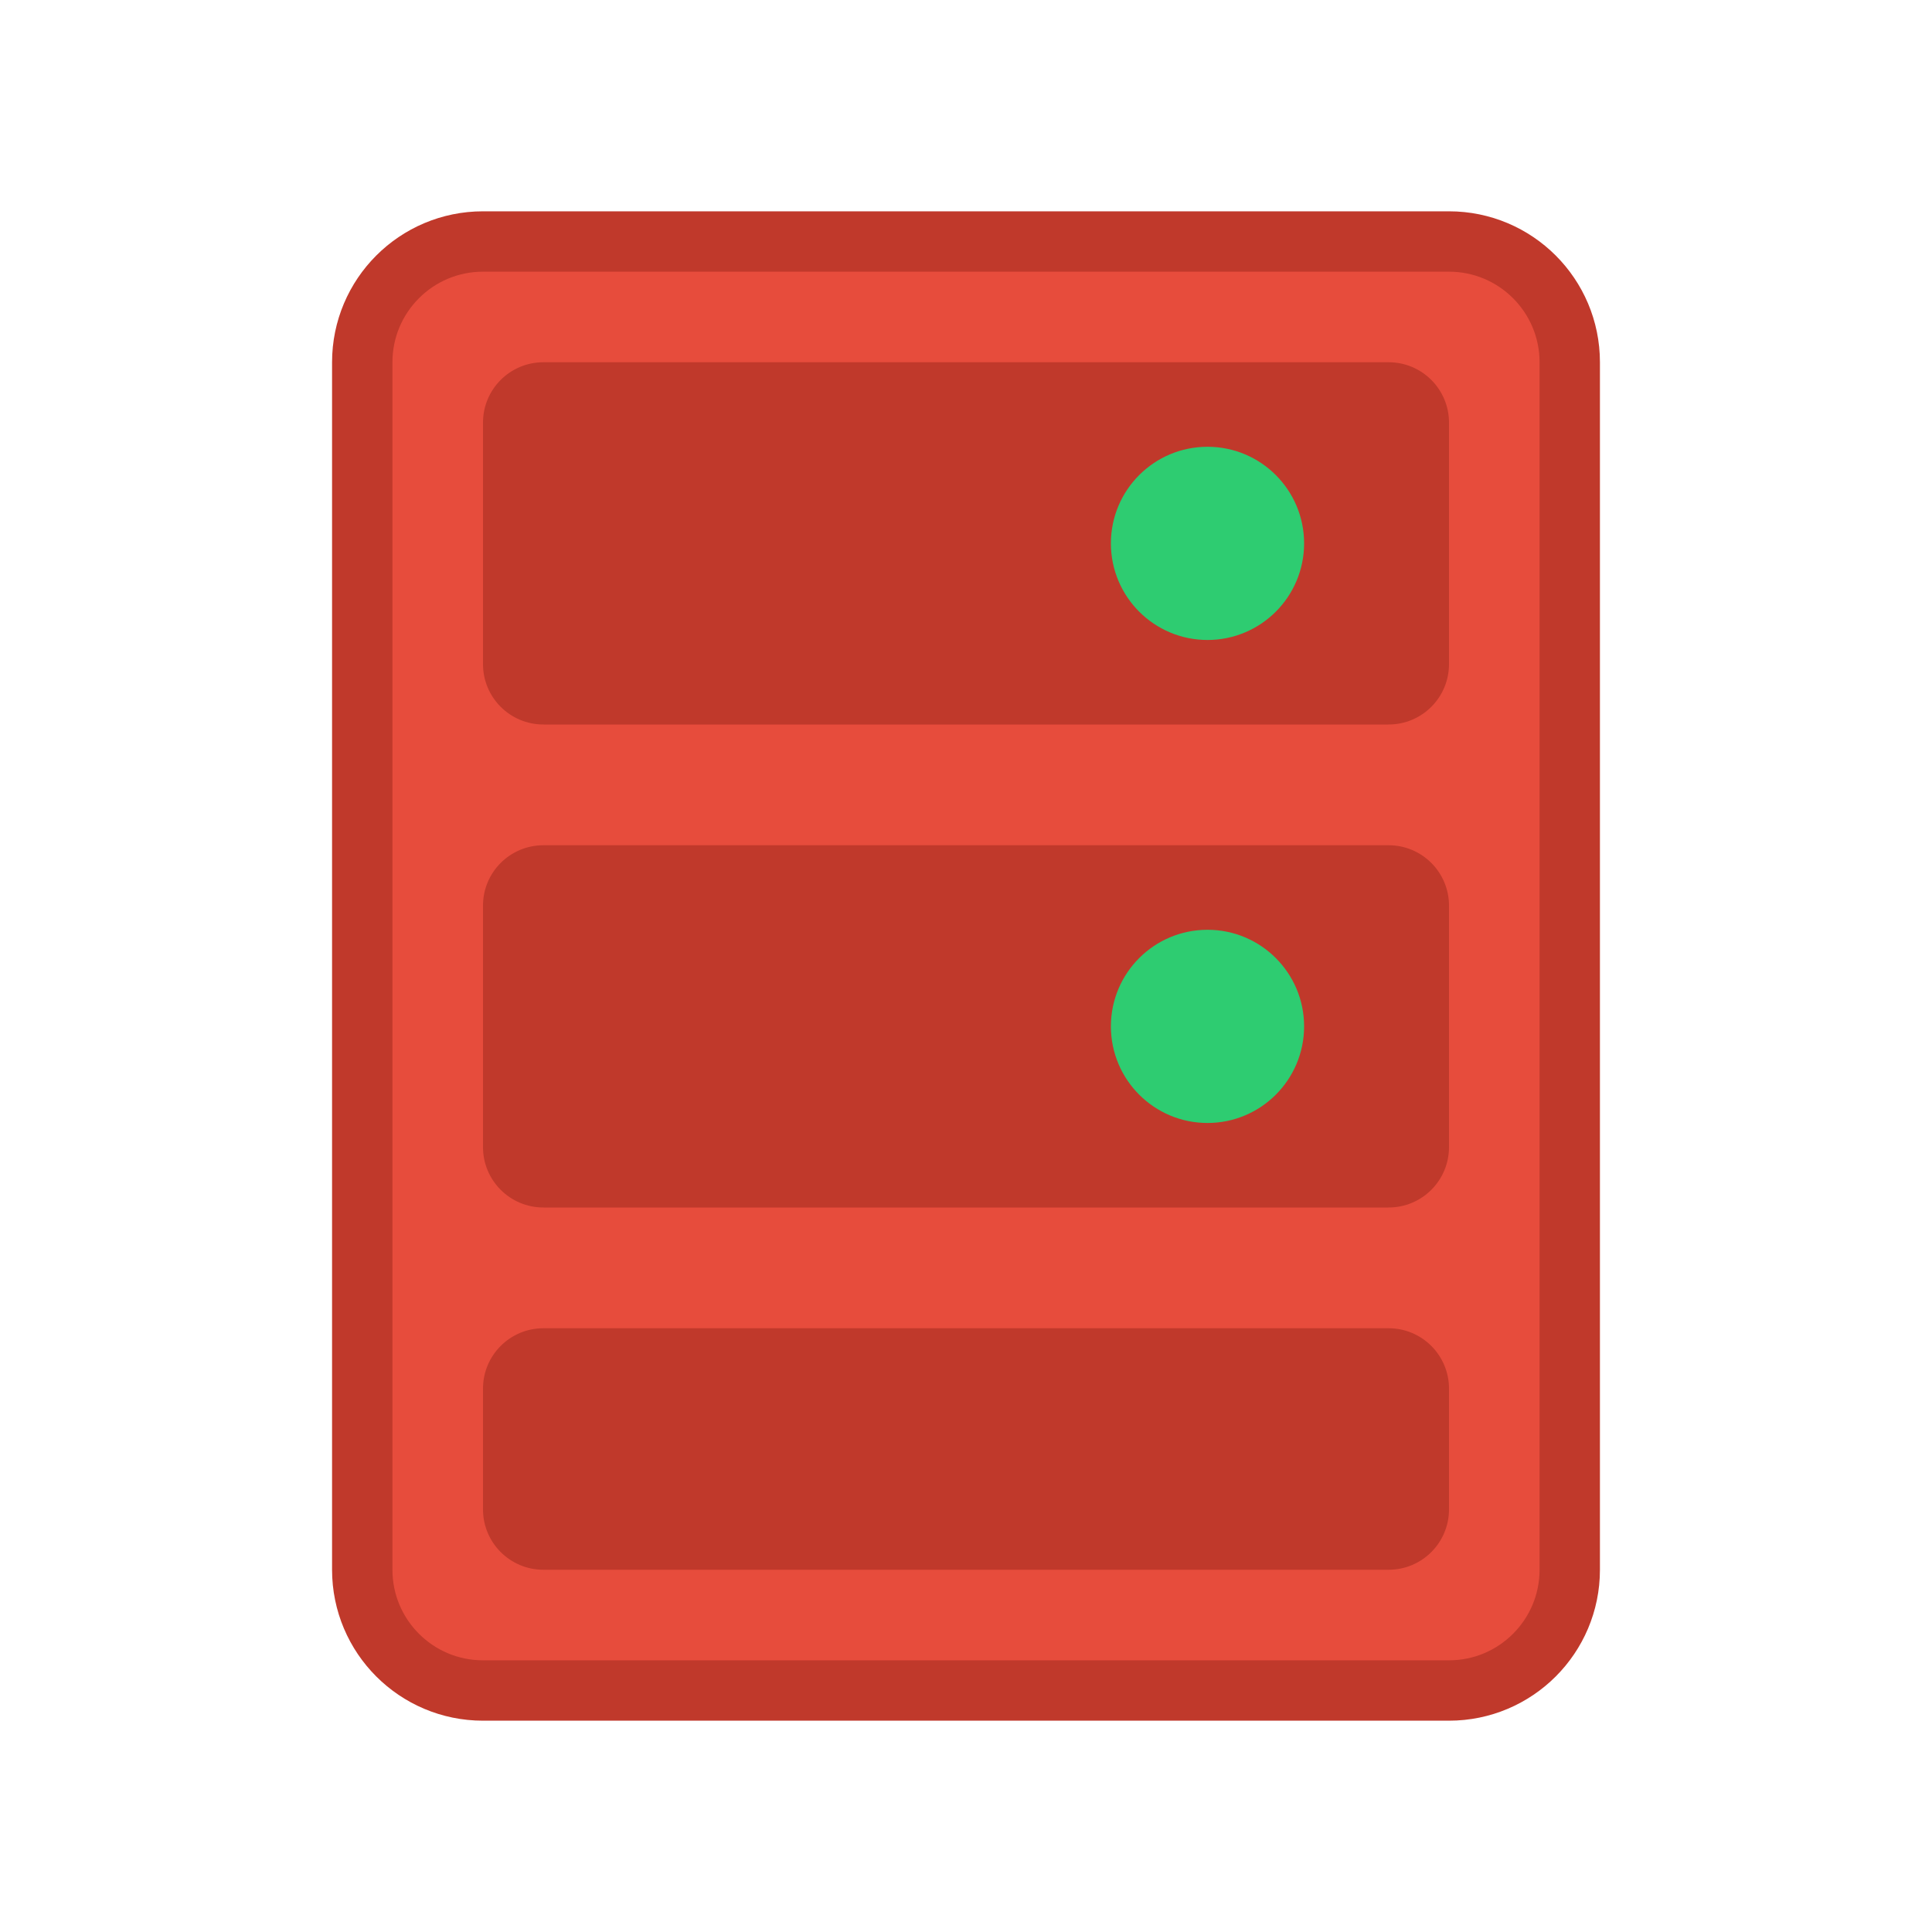
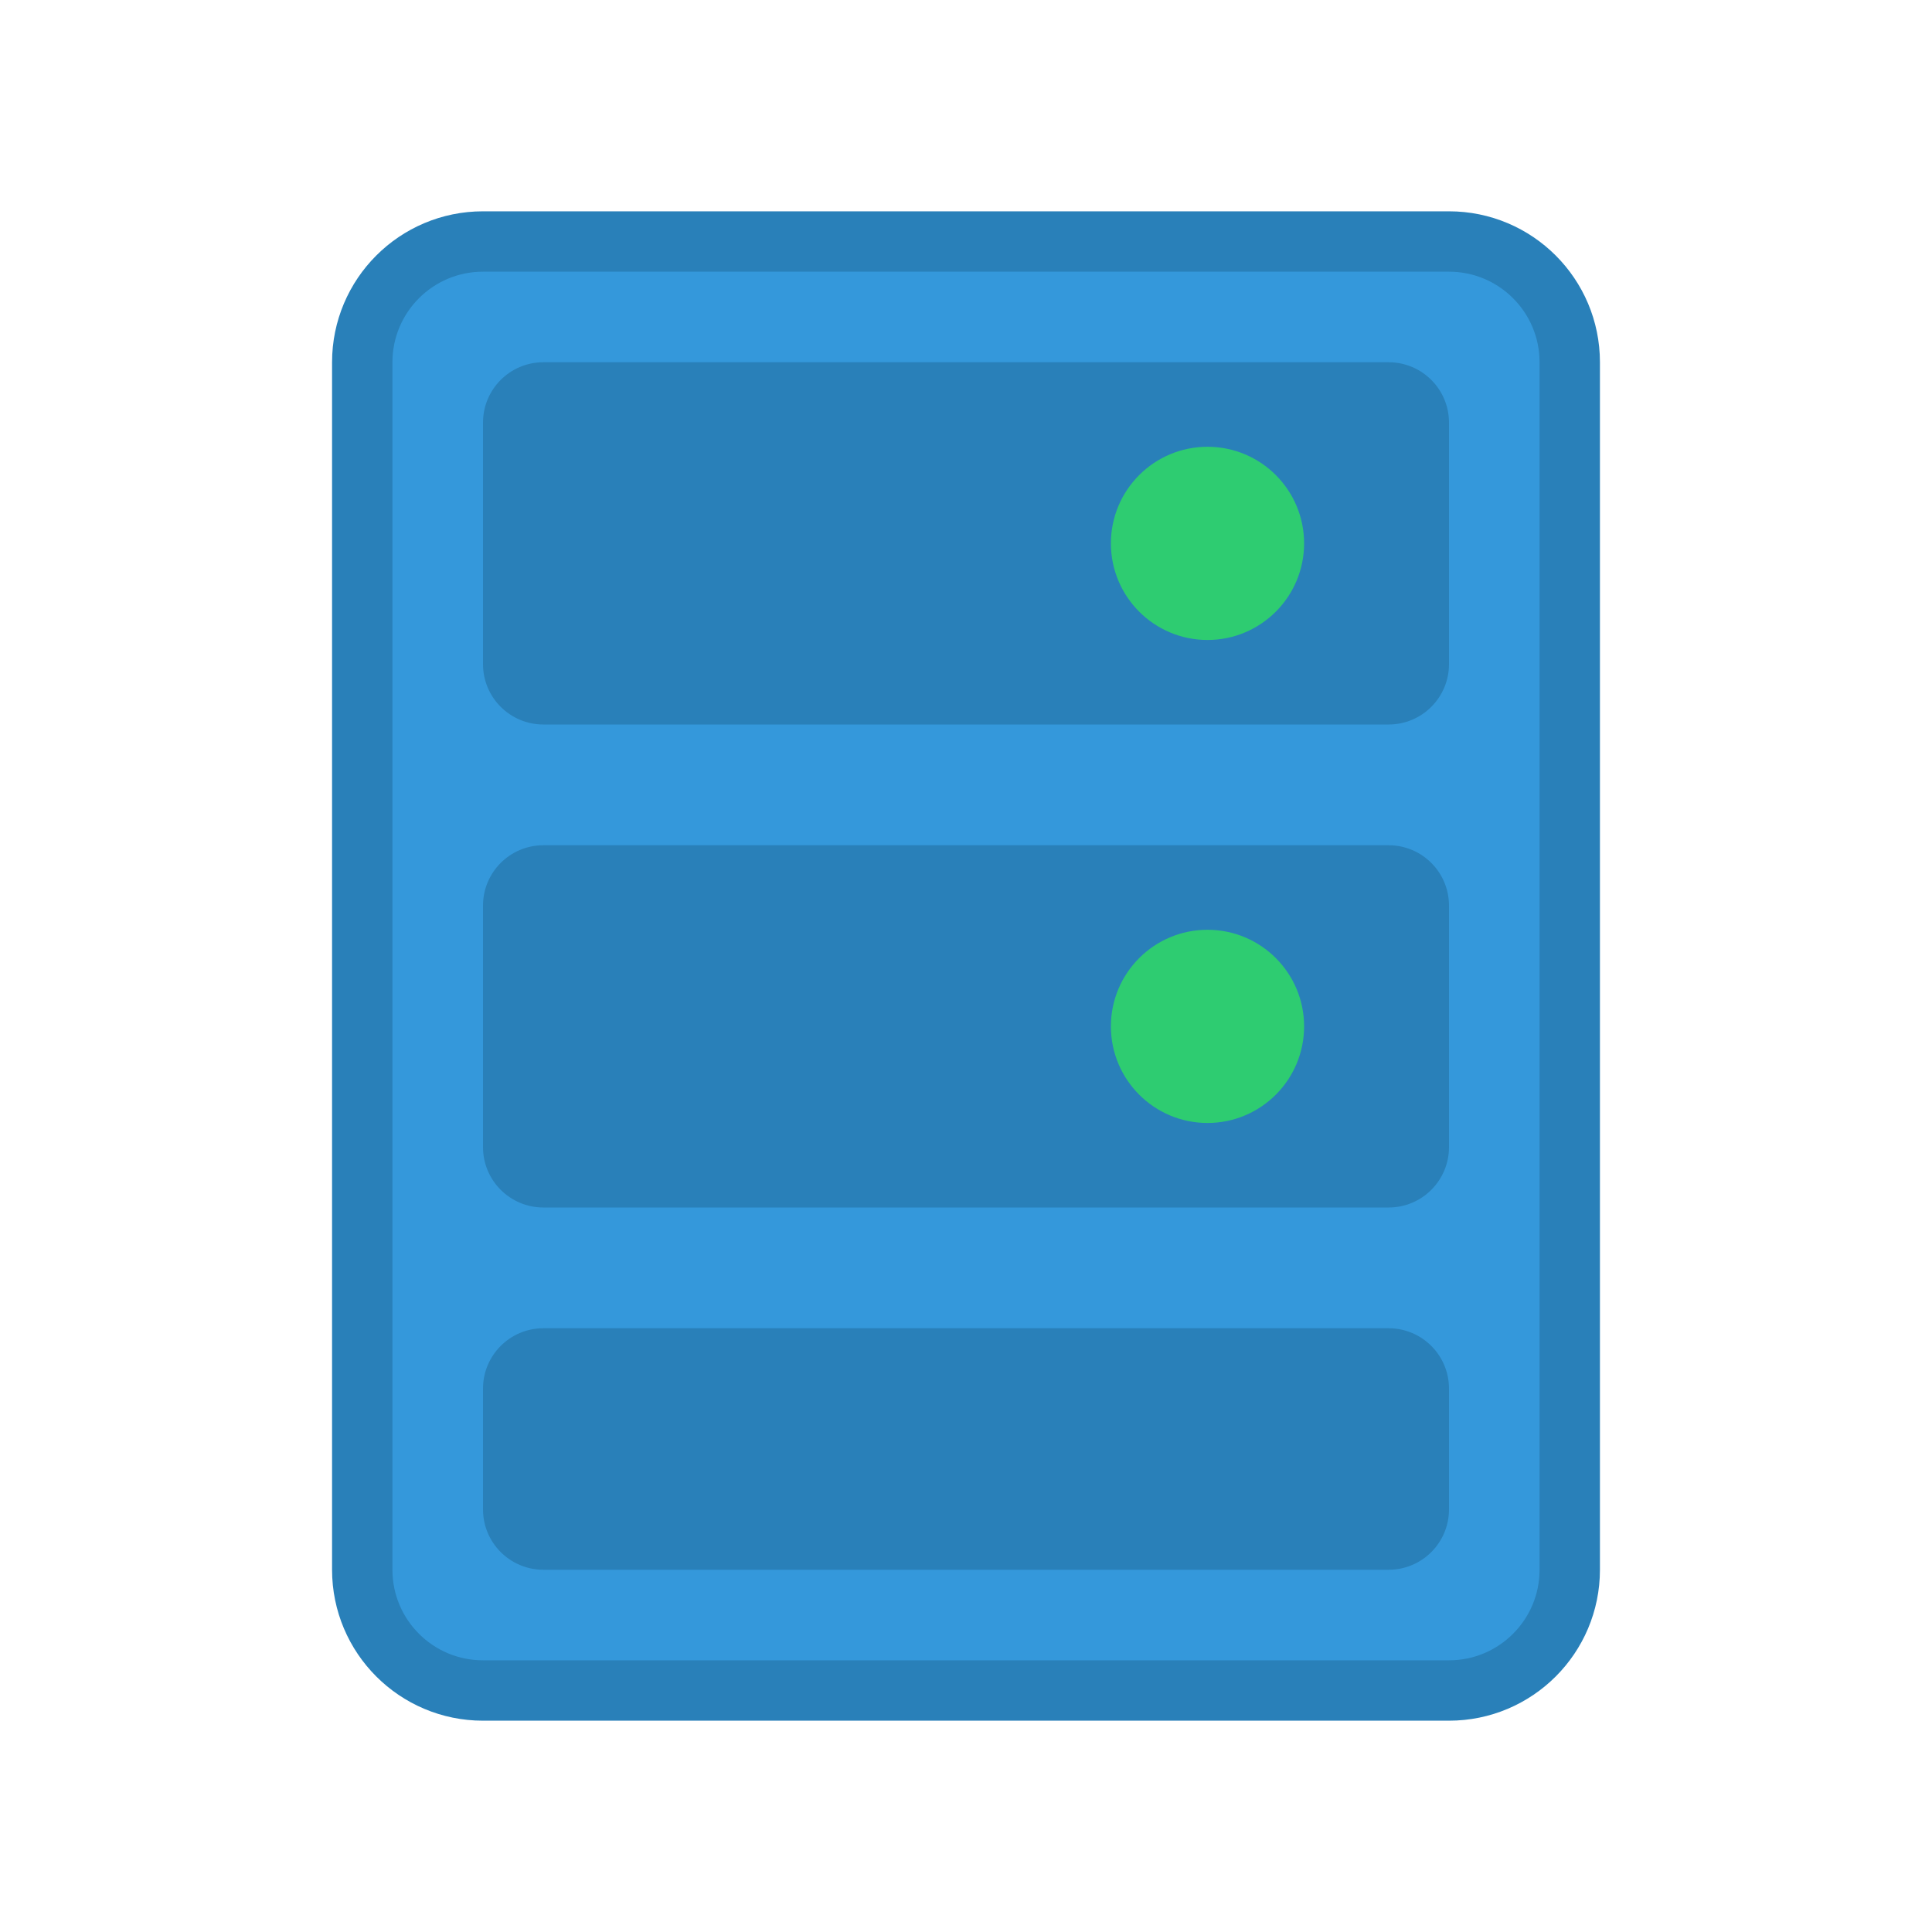
<svg xmlns="http://www.w3.org/2000/svg" viewBox="0 0 16 16" width="16" height="16">
-   <rect x="3" y="2" width="10" height="12" rx="1" fill="#E74C3C" stroke="#C0392B" stroke-width="0.5" />
-   <rect x="4" y="3" width="8" height="3" rx="0.5" fill="#C0392B" />
-   <rect x="4" y="7" width="8" height="3" rx="0.5" fill="#C0392B" />
-   <rect x="4" y="11" width="8" height="2" rx="0.5" fill="#C0392B" />
+   <rect x="3" y="2" width="10" height="12" rx="1" fill="#3498DB" stroke="#2980B9" stroke-width="0.5" />
+   <rect x="4" y="3" width="8" height="3" rx="0.5" fill="#2980B9" />
+   <rect x="4" y="7" width="8" height="3" rx="0.5" fill="#2980B9" />
+   <rect x="4" y="11" width="8" height="2" rx="0.5" fill="#2980B9" />
  <circle cx="10" cy="4.5" r="0.8" fill="#2ECC71" />
  <circle cx="10" cy="8.5" r="0.8" fill="#2ECC71" />
</svg>
